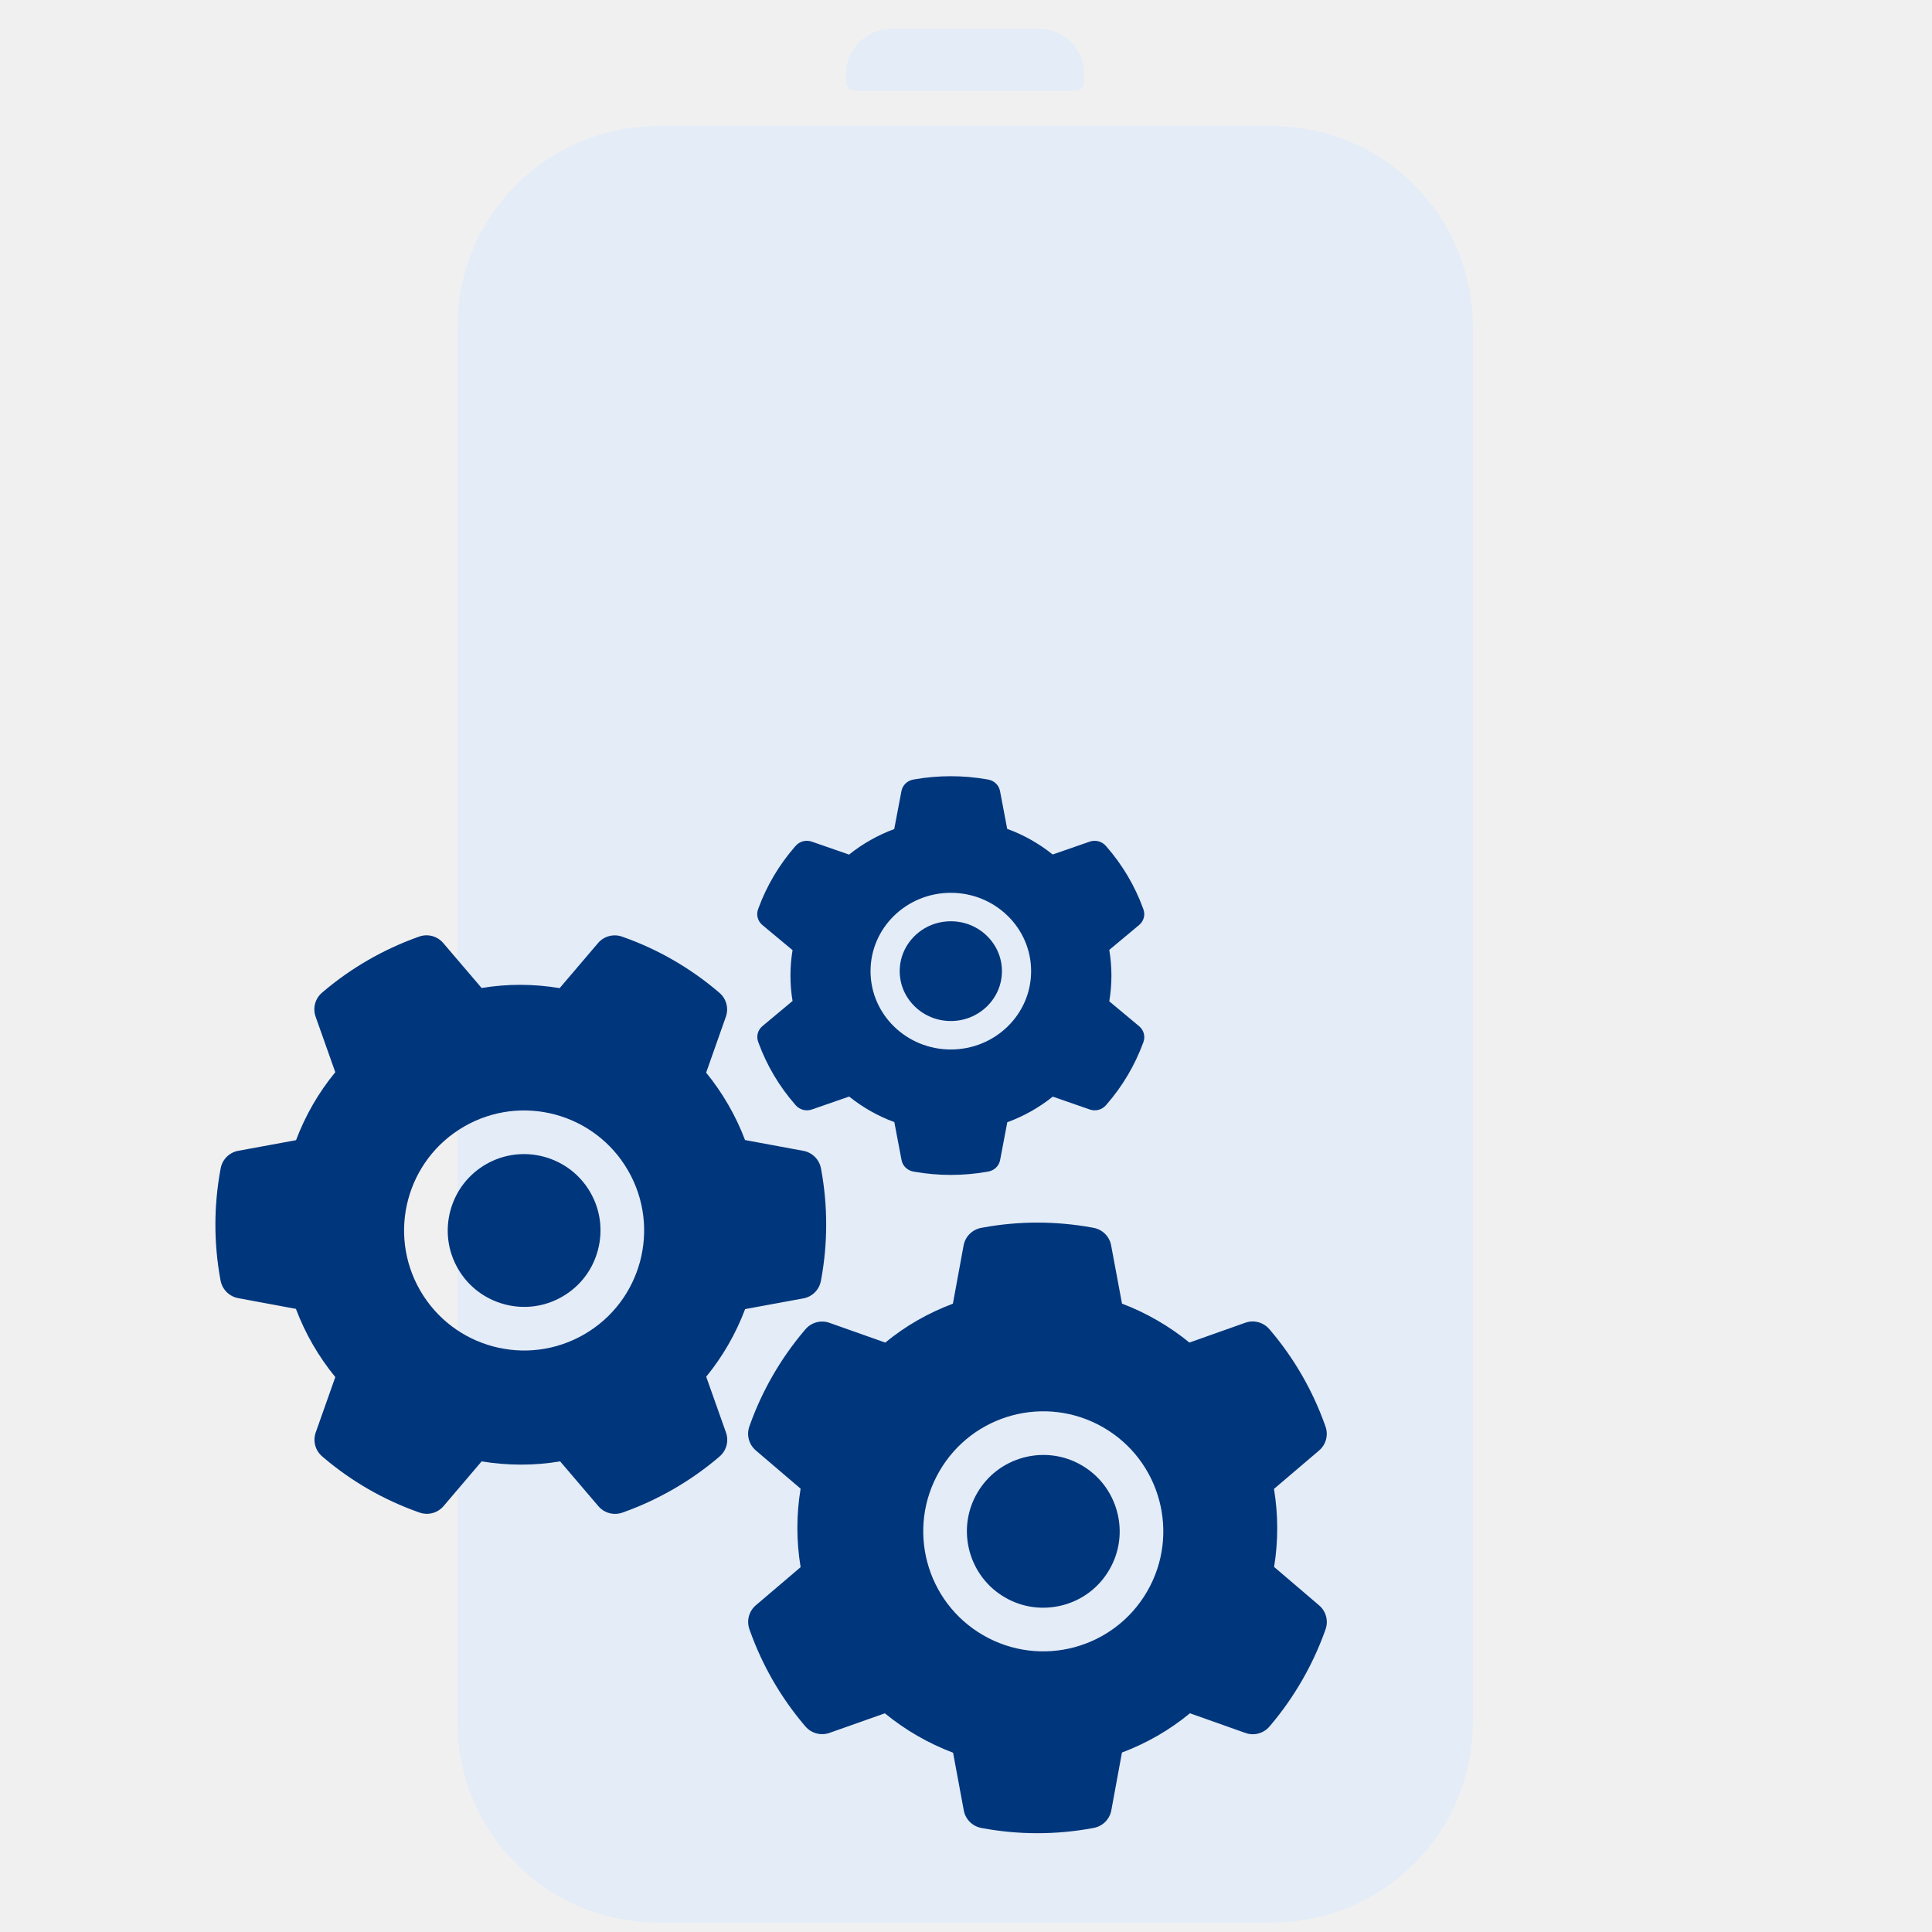
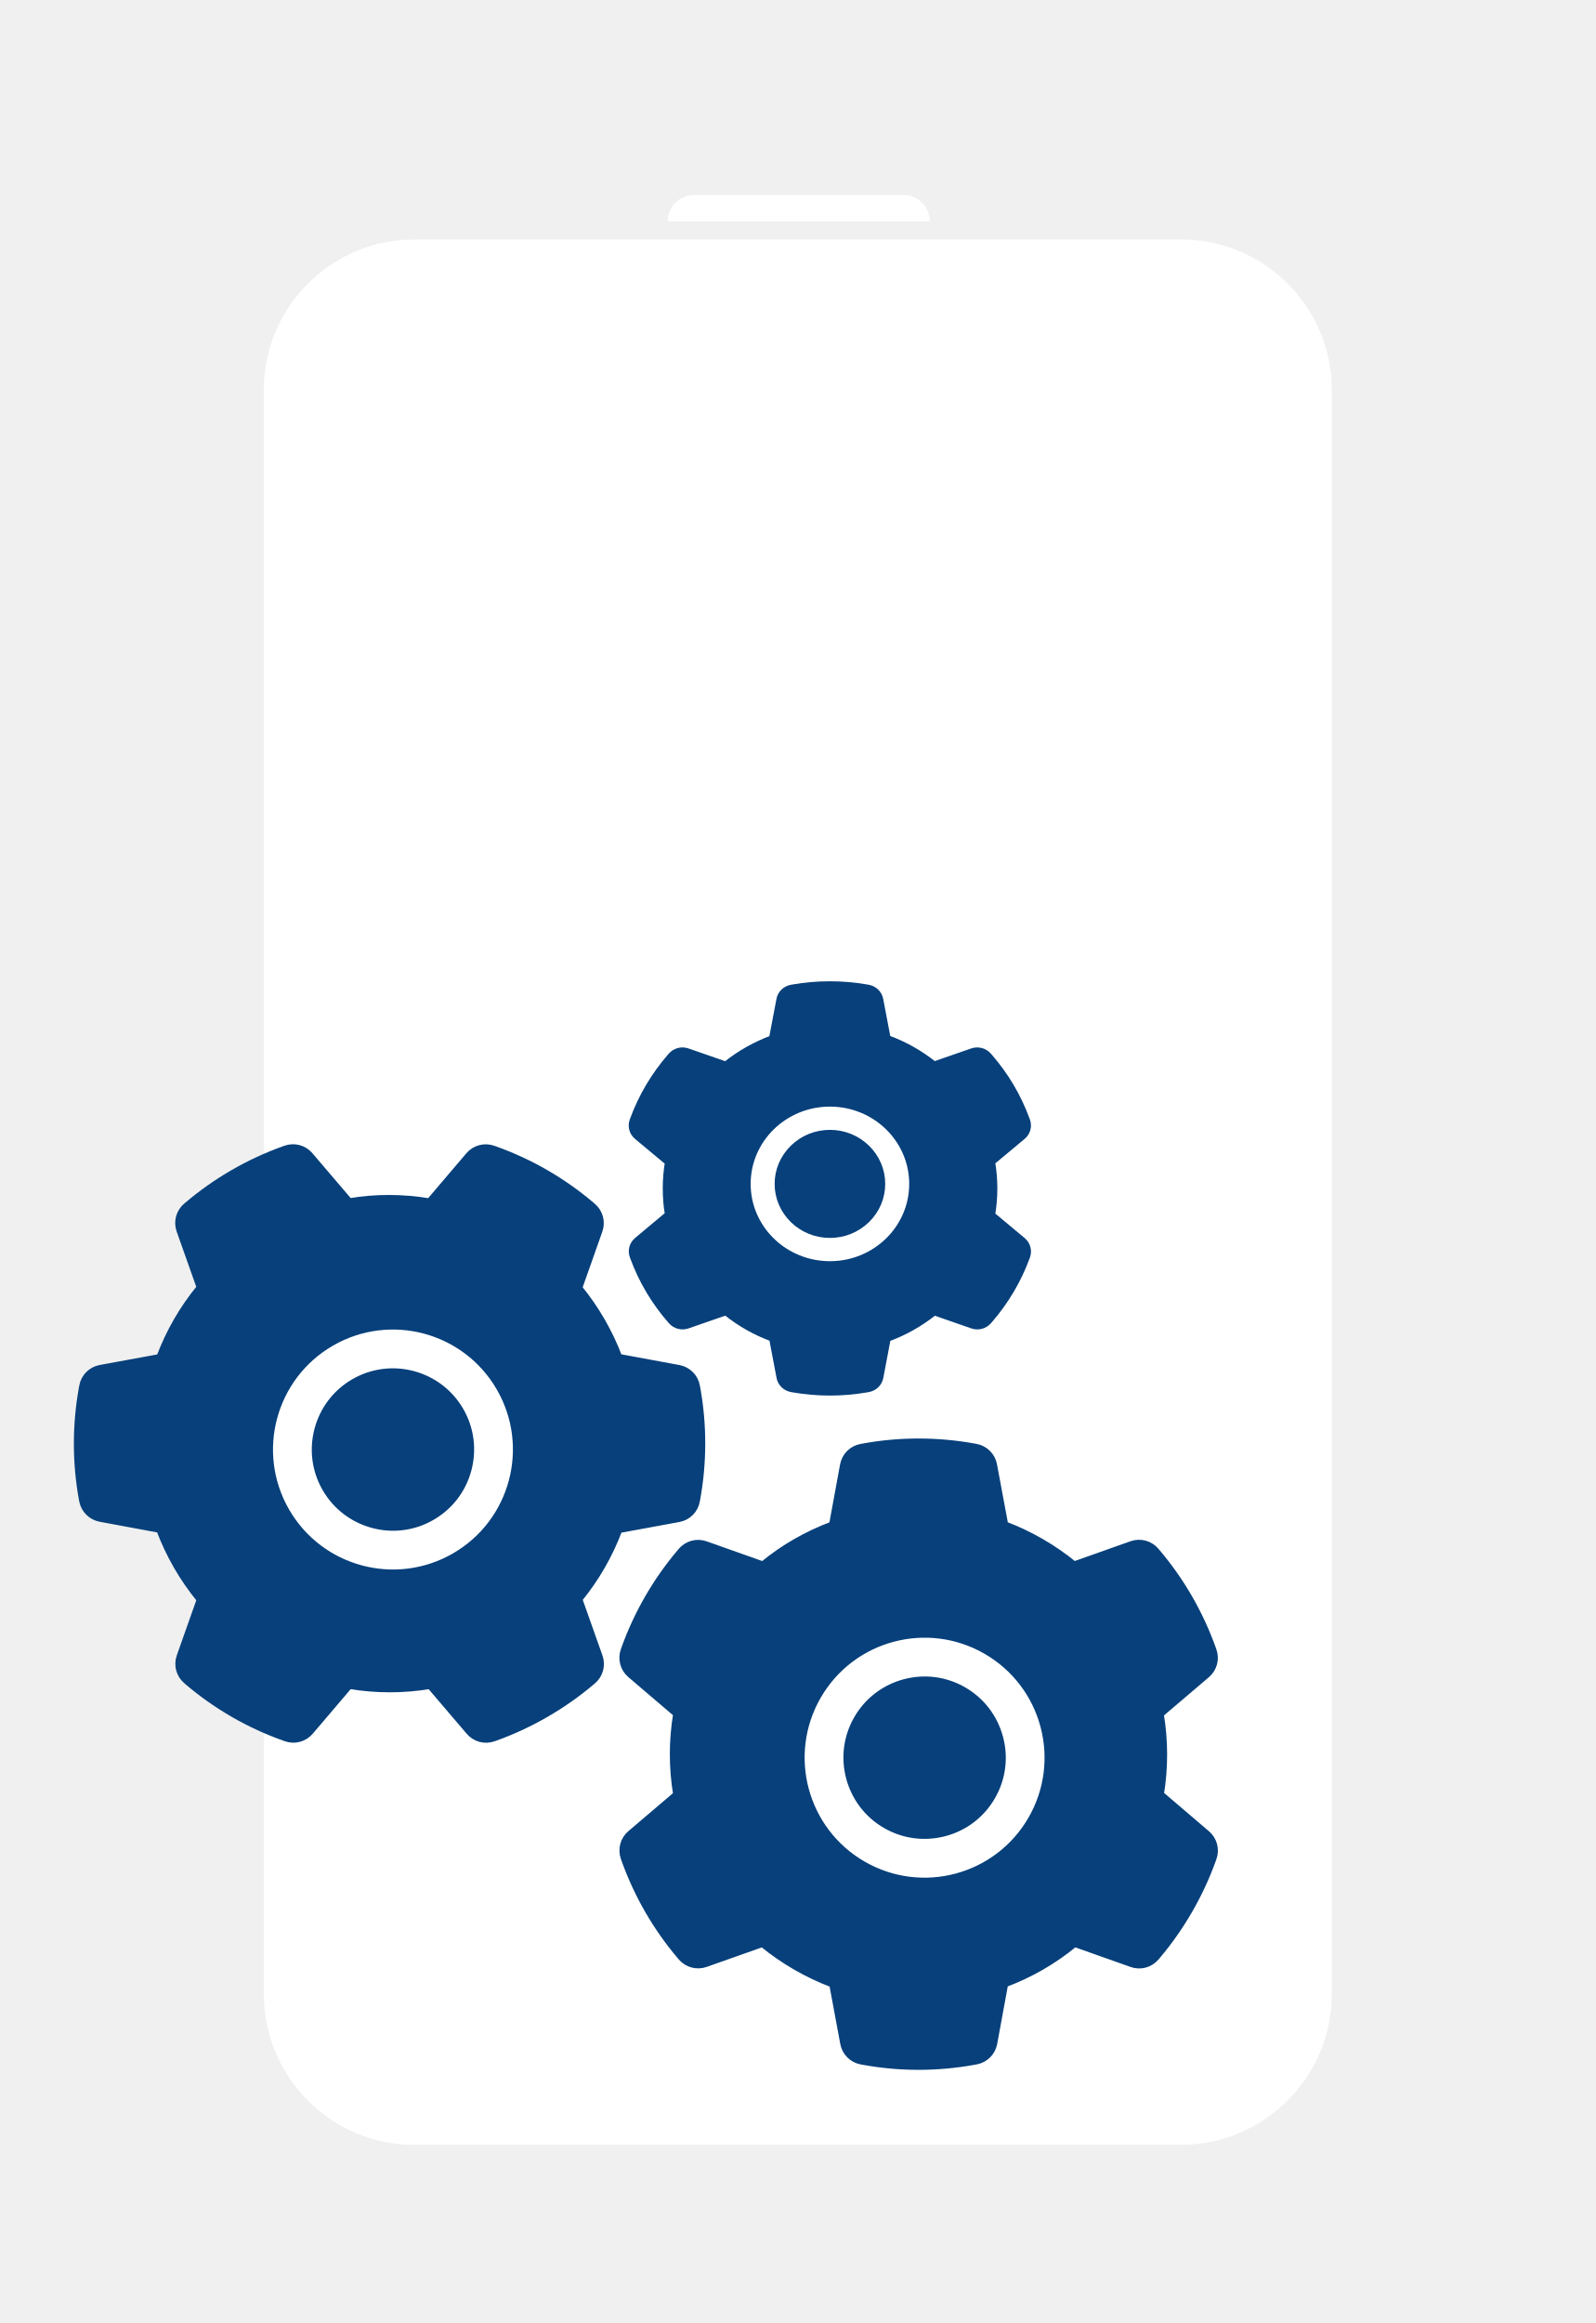
- <svg xmlns="http://www.w3.org/2000/svg" width="663" height="663" viewBox="0 0 663 663" fill="none">
-   <g clip-path="url(#clip0_947_1664)">
-     <rect x="164.82" y="51.113" width="332.769" height="600.8" rx="60.998" fill="#E3ECF7" stroke="#E3ECF7" stroke-width="15.641" />
-     <path d="M290.307 25.53C290.307 16.892 297.309 9.89 305.947 9.89L356.467 9.89C365.105 9.89 372.107 16.892 372.107 25.53V28.018C372.107 29.746 370.707 31.146 368.979 31.146L293.435 31.146C291.707 31.146 290.307 29.746 290.307 28.018V25.53Z" fill="#E3ECF7" />
-     <path d="M380.722 538.612C384.225 532.545 385.151 525.506 383.333 518.722C381.503 511.958 377.193 506.304 371.127 502.802C365.061 499.299 358.01 498.393 351.237 500.191C344.473 502.021 338.819 506.331 335.317 512.397C331.815 518.463 330.909 525.514 332.706 532.287C334.536 539.051 338.846 544.705 344.912 548.207C350.979 551.709 358.03 552.615 364.802 550.818C368.132 549.939 371.254 548.408 373.987 546.312C376.72 544.217 379.01 541.599 380.722 538.612V538.612ZM284.649 594.675L303.651 587.954C307.142 590.809 310.891 593.406 314.806 595.666C318.722 597.927 322.866 599.887 327.063 601.472L330.744 621.288C331.023 622.786 331.752 624.163 332.833 625.236C333.914 626.31 335.296 627.029 336.796 627.298L337.429 627.42C349.748 629.664 362.373 629.657 374.69 627.4L375.327 627.281C376.822 627.007 378.2 626.286 379.278 625.213C380.356 624.141 381.084 622.767 381.365 621.272L385.013 601.413C393.518 598.208 401.367 593.704 408.346 587.941L427.409 594.7C428.846 595.209 430.403 595.269 431.874 594.872C433.345 594.475 434.661 593.639 435.646 592.476L436.063 591.987C444.061 582.538 450.48 571.42 454.664 559.769L454.879 559.163C455.393 557.729 455.459 556.172 455.068 554.699C454.676 553.227 453.846 551.908 452.687 550.918L437.232 537.721C438.671 528.853 438.658 519.809 437.191 510.944L452.677 497.757C453.833 496.769 454.662 495.451 455.052 493.981C455.442 492.51 455.375 490.955 454.861 489.523L454.646 488.912C450.426 477.124 444.121 466.191 436.033 456.633L435.61 456.146C433.602 453.769 430.328 452.88 427.38 453.91L408.163 460.723C404.711 457.892 400.992 455.338 397.137 453.113C393.242 450.864 389.171 448.919 385.034 447.369L381.302 427.361C381.023 425.863 380.294 424.486 379.213 423.412C378.132 422.339 376.749 421.62 375.25 421.351L374.617 421.229C362.292 419.009 349.73 418.98 337.356 421.249L336.719 421.368C335.223 421.642 333.846 422.363 332.768 423.436C331.69 424.508 330.962 425.882 330.68 427.377L327.003 447.381C318.541 450.557 310.717 455.02 303.793 460.734L284.636 453.948C283.2 453.44 281.643 453.38 280.172 453.777C278.701 454.174 277.385 455.01 276.4 456.172L275.982 456.662C267.914 466.208 261.615 477.119 257.382 488.879L257.167 489.486C256.652 490.92 256.586 492.477 256.978 493.95C257.37 495.422 258.2 496.741 259.359 497.73L274.744 510.86C273.263 519.798 273.267 528.835 274.744 537.803L259.369 550.892C258.212 551.88 257.384 553.197 256.994 554.668C256.604 556.139 256.67 557.694 257.185 559.126L257.4 559.737C261.662 571.611 267.928 582.451 276.013 592.016L276.435 592.503C278.447 594.828 281.701 595.705 284.649 594.675ZM322.353 504.912C333.727 485.212 358.912 478.464 378.612 489.838C398.312 501.211 405.06 526.397 393.686 546.097C382.313 565.796 357.127 572.545 337.428 561.171C317.728 549.797 310.979 524.612 322.353 504.912Z" fill="#00367C" />
-     <path d="M192.965 444.964C199.032 441.461 203.354 435.828 205.171 429.044C206.969 422.271 206.063 415.22 202.561 409.154C199.058 403.088 193.405 398.777 186.641 396.948C179.868 395.15 172.817 396.056 166.751 399.559C160.685 403.061 156.374 408.714 154.545 415.478C152.747 422.251 153.653 429.302 157.156 435.368C160.658 441.435 166.311 445.745 173.075 447.574C176.398 448.478 179.868 448.713 183.282 448.265C186.697 447.817 189.988 446.695 192.965 444.964V444.964ZM81.732 445.479L101.548 449.16C103.145 453.378 105.093 457.501 107.353 461.417C109.614 465.332 112.223 469.101 115.066 472.572L108.345 491.574C107.838 493.011 107.78 494.568 108.18 496.038C108.579 497.508 109.417 498.822 110.581 499.805L111.068 500.227C120.615 508.33 131.552 514.636 143.347 518.84L143.958 519.055C145.391 519.566 146.944 519.631 148.414 519.241C149.884 518.851 151.201 518.025 152.192 516.871L165.281 501.497C174.249 502.974 183.298 502.997 192.223 501.496L205.353 516.882C206.343 518.04 207.662 518.871 209.134 519.262C210.607 519.654 212.164 519.588 213.598 519.074L214.204 518.859C225.855 514.675 236.973 508.256 246.422 500.258L246.911 499.84C248.074 498.855 248.91 497.54 249.307 496.069C249.704 494.597 249.644 493.04 249.135 491.604L242.349 472.447C248.03 465.487 252.54 457.647 255.703 449.238L275.707 445.56C277.203 445.282 278.579 444.556 279.652 443.477C280.726 442.398 281.445 441.019 281.715 439.521L281.835 438.884C284.074 426.566 284.081 413.945 281.855 401.623L281.733 400.991C281.182 397.927 278.791 395.52 275.723 394.938L255.674 391.23C254.101 387.053 252.156 382.981 249.931 379.127C247.682 375.231 245.128 371.512 242.321 368.101L249.093 348.907C249.6 347.471 249.657 345.914 249.258 344.443C248.858 342.973 248.021 341.659 246.856 340.677L246.369 340.255C236.805 332.17 225.942 325.863 214.091 321.642L213.479 321.426C212.047 320.916 210.493 320.851 209.024 321.241C207.554 321.631 206.236 322.457 205.245 323.61L192.058 339.096C183.143 337.616 174.134 337.569 165.281 339.055L152.084 323.6C151.095 322.441 149.776 321.611 148.303 321.219C146.831 320.828 145.274 320.894 143.84 321.408L143.233 321.623C131.473 325.856 120.562 332.156 111.015 340.224L110.526 340.642C109.364 341.627 108.528 342.942 108.131 344.413C107.734 345.884 107.793 347.441 108.302 348.878L115.062 367.941C109.31 374.941 104.795 382.769 101.59 391.274L81.731 394.922C80.234 395.2 78.859 395.926 77.785 397.005C76.712 398.083 75.992 399.463 75.722 400.961L75.603 401.597C73.357 414.012 73.363 426.533 75.583 438.858L75.705 439.491C76.285 442.511 78.664 444.897 81.732 445.479ZM159.266 386.594C178.966 375.221 204.151 381.969 215.525 401.669C226.899 421.369 220.15 446.554 200.45 457.928C180.75 469.302 155.565 462.553 144.191 442.853C132.818 423.153 139.566 397.968 159.266 386.594Z" fill="#00367C" />
-     <path d="M326.293 316.156C321.606 316.156 317.218 317.93 313.895 321.171C310.587 324.413 308.754 328.695 308.754 333.267C308.754 337.84 310.587 342.121 313.895 345.363C317.218 348.59 321.606 350.379 326.293 350.379C330.98 350.379 335.368 348.59 338.691 345.363C341.998 342.121 343.832 337.84 343.832 333.267C343.832 328.695 341.998 324.413 338.691 321.171C337.068 319.576 335.136 318.311 333.008 317.45C330.88 316.589 328.597 316.149 326.293 316.156V316.156ZM390.918 352.168L380.667 343.62C381.153 340.714 381.403 337.748 381.403 334.797C381.403 331.845 381.153 328.863 380.667 325.973L390.918 317.425C391.692 316.778 392.246 315.917 392.507 314.955C392.767 313.994 392.721 312.978 392.375 312.042L392.234 311.645C389.413 303.948 385.186 296.814 379.758 290.588L379.475 290.267C378.816 289.51 377.938 288.967 376.956 288.708C375.973 288.448 374.934 288.485 373.974 288.814L361.246 293.233C356.544 289.471 351.309 286.505 345.635 284.44L343.174 271.458C342.988 270.48 342.502 269.58 341.78 268.878C341.057 268.176 340.133 267.705 339.13 267.528L338.707 267.451C330.556 266.014 321.967 266.014 313.816 267.451L313.393 267.528C312.39 267.705 311.466 268.176 310.743 268.878C310.021 269.58 309.535 270.48 309.349 271.458L306.873 284.502C301.252 286.582 296.017 289.542 291.371 293.264L278.549 288.814C277.59 288.483 276.549 288.444 275.567 288.704C274.584 288.963 273.705 289.508 273.048 290.267L272.766 290.588C267.347 296.821 263.121 303.953 260.289 311.645L260.148 312.042C259.443 313.954 260.023 316.095 261.606 317.425L271.982 326.065C271.496 328.94 271.261 331.876 271.261 334.781C271.261 337.717 271.496 340.653 271.982 343.498L261.637 352.138C260.863 352.784 260.308 353.646 260.048 354.607C259.788 355.569 259.833 356.585 260.179 357.52L260.32 357.918C263.157 365.61 267.342 372.72 272.797 378.975L273.079 379.296C273.738 380.052 274.617 380.596 275.599 380.855C276.581 381.114 277.621 381.077 278.581 380.749L291.402 376.299C296.073 380.045 301.277 383.012 306.904 385.061L309.381 398.105C309.566 399.083 310.052 399.983 310.775 400.685C311.497 401.387 312.421 401.858 313.424 402.035L313.848 402.111C322.078 403.556 330.508 403.556 338.738 402.111L339.161 402.035C340.165 401.858 341.089 401.387 341.811 400.685C342.533 399.983 343.02 399.083 343.205 398.105L345.666 385.122C351.34 383.042 356.575 380.091 361.278 376.329L374.005 380.749C374.965 381.08 376.005 381.118 376.988 380.859C377.971 380.599 378.849 380.054 379.507 379.296L379.789 378.975C385.243 372.69 389.428 365.61 392.266 357.918L392.407 357.52C393.081 355.624 392.501 353.498 390.918 352.168ZM326.293 360.15C311.073 360.15 298.738 348.116 298.738 333.267C298.738 318.419 311.073 306.384 326.293 306.384C341.513 306.384 353.848 318.419 353.848 333.267C353.848 348.116 341.513 360.15 326.293 360.15Z" fill="#00367C" />
-   </g>
-   <defs>
-     <clipPath id="clip0_947_1664">
-       <rect width="663" height="663" fill="white" />
-     </clipPath>
-   </defs>
+ <svg xmlns="http://www.w3.org/2000/svg" width="270" height="393" viewBox="0 0 270 393" fill="none">
+   <mask id="path-1-outside-1_1207_515" maskUnits="userSpaceOnUse" x="44.514" y="40.376" width="181" height="323" fill="black">
+     <rect fill="white" x="44.514" y="40.376" width="181" height="323" />
+   </mask>
+   <path d="M225.346 65.859C225.346 51.936 213.89 40.512 199.946 40.512V44.239C211.839 44.239 221.619 54.003 221.619 65.859H225.346ZM199.946 40.512H170.392V44.239H199.946V40.512ZM170.392 40.512H99.604V44.239H170.392V40.512ZM99.604 40.512H70.051V44.239H99.604V40.512ZM70.051 40.512C56.107 40.512 44.65 51.936 44.65 65.859H48.377C48.377 54.003 58.157 44.239 70.051 44.239V40.512ZM44.65 65.859V165.972H48.377V65.859H44.65ZM225.346 165.972V65.859H221.619V165.972H225.346ZM44.65 165.974V337.42H48.377V165.974H44.65ZM44.65 337.42C44.65 351.388 56.099 362.864 70.051 362.864V359.136C58.164 359.136 48.377 349.336 48.377 337.42H44.65ZM70.051 362.864H199.769V359.136H70.051V362.864ZM199.769 362.864C213.888 362.864 225.346 351.397 225.346 337.42H221.619C221.619 349.327 211.841 359.136 199.769 359.136V362.864ZM225.346 337.42V165.974H221.619V337.42H225.346Z" fill="white" mask="url(#path-1-outside-1_1207_515)" />
+   <path d="M113 37.432C113 34.984 114.984 33 117.432 33H152.892C155.34 33 157.324 34.984 157.324 37.432V37.432H113V37.432Z" fill="white" />
+   <path d="M46.256 134.905V333.483C46.256 348.474 56.936 360.795 69.93 360.795H200.404C213.576 360.795 224.256 348.474 224.256 333.483V134.905H135.256H46.256Z" fill="white" />
+   <path d="M46.256 268.89V70.312C46.256 55.321 56.936 43 69.93 43H200.404C213.576 43 224.256 55.321 224.256 70.312V268.89H135.256H46.256Z" fill="white" />
+   <path d="M167.921 303.98C169.69 300.917 170.157 297.362 169.239 293.937C168.316 290.521 166.139 287.666 163.076 285.898C160.013 284.129 156.452 283.672 153.032 284.58C149.617 285.503 146.762 287.68 144.994 290.743C143.225 293.806 142.768 297.367 143.675 300.786C144.599 304.202 146.776 307.057 149.839 308.825C152.902 310.594 156.462 311.051 159.882 310.144C161.564 309.7 163.14 308.927 164.52 307.869C165.9 306.81 167.056 305.489 167.921 303.98ZM119.409 332.289L129.004 328.896C130.767 330.337 132.66 331.648 134.637 332.79C136.614 333.932 138.706 334.921 140.826 335.721L142.684 345.728C142.825 346.484 143.193 347.179 143.739 347.721C144.285 348.264 144.983 348.627 145.74 348.762L146.06 348.824C152.281 349.957 158.655 349.954 164.875 348.814L165.197 348.754C165.952 348.615 166.648 348.251 167.192 347.71C167.736 347.168 168.104 346.474 168.246 345.72L170.088 335.692C174.383 334.073 178.345 331.799 181.87 328.889L191.496 332.302C192.221 332.559 193.007 332.589 193.75 332.389C194.493 332.188 195.157 331.766 195.655 331.179L195.866 330.932C199.904 326.161 203.146 320.547 205.258 314.664L205.367 314.358C205.626 313.633 205.66 312.847 205.462 312.104C205.264 311.36 204.845 310.694 204.26 310.194L196.456 303.531C197.183 299.052 197.176 294.486 196.435 290.009L204.255 283.351C204.839 282.851 205.257 282.186 205.454 281.444C205.651 280.701 205.617 279.916 205.357 279.193L205.249 278.884C203.118 272.932 199.934 267.411 195.85 262.585L195.637 262.339C194.623 261.139 192.97 260.69 191.481 261.21L181.777 264.65C180.034 263.22 178.156 261.931 176.21 260.807C174.243 259.672 172.187 258.69 170.098 257.907L168.214 247.804C168.073 247.048 167.705 246.352 167.159 245.81C166.613 245.268 165.915 244.905 165.158 244.769L164.838 244.708C158.615 243.587 152.272 243.572 146.023 244.718L145.702 244.778C144.946 244.916 144.251 245.28 143.706 245.822C143.162 246.363 142.795 247.057 142.652 247.812L140.795 257.913C136.523 259.517 132.572 261.771 129.075 264.656L119.402 261.229C118.677 260.972 117.891 260.942 117.148 261.143C116.405 261.343 115.741 261.765 115.243 262.352L115.033 262.599C110.958 267.42 107.778 272.929 105.64 278.868L105.532 279.174C105.272 279.898 105.239 280.684 105.436 281.428C105.634 282.172 106.053 282.837 106.638 283.337L114.407 289.967C113.66 294.48 113.661 299.043 114.407 303.572L106.644 310.181C106.06 310.68 105.641 311.345 105.444 312.088C105.247 312.831 105.281 313.616 105.541 314.339L105.649 314.647C107.802 320.643 110.966 326.117 115.048 330.946L115.261 331.192C116.277 332.366 117.92 332.81 119.409 332.289ZM138.447 286.963C144.191 277.016 156.908 273.608 166.855 279.352C176.803 285.095 180.211 297.812 174.467 307.76C168.724 317.707 156.007 321.115 146.059 315.372C136.112 309.628 132.704 296.911 138.447 286.963Z" fill="#07407B" />
+   <path d="M73.113 256.692C76.176 254.923 78.359 252.079 79.277 248.653C80.184 245.233 79.727 241.672 77.958 238.609C76.19 235.546 73.335 233.37 69.919 232.446C66.5 231.538 62.939 231.996 59.876 233.764C56.813 235.533 54.636 238.387 53.713 241.803C52.805 245.223 53.262 248.783 55.031 251.846C56.799 254.91 59.654 257.086 63.07 258.01C64.748 258.466 66.499 258.585 68.224 258.359C69.948 258.132 71.61 257.566 73.113 256.692ZM16.945 256.952L26.952 258.81C27.758 260.94 28.742 263.022 29.883 265C31.025 266.977 32.342 268.88 33.777 270.633L30.384 280.228C30.128 280.953 30.099 281.739 30.3 282.482C30.502 283.224 30.925 283.888 31.513 284.384L31.759 284.597C36.58 288.689 42.102 291.873 48.058 293.996L48.367 294.104C49.09 294.362 49.875 294.395 50.617 294.198C51.359 294.001 52.024 293.584 52.525 293.001L59.134 285.238C63.662 285.984 68.231 285.996 72.738 285.238L79.368 293.007C79.868 293.592 80.534 294.011 81.278 294.209C82.021 294.406 82.807 294.373 83.532 294.113L83.838 294.005C89.721 291.892 95.335 288.651 100.106 284.612L100.353 284.402C100.94 283.904 101.362 283.24 101.563 282.497C101.763 281.754 101.733 280.968 101.476 280.243L98.05 270.57C100.918 267.055 103.196 263.096 104.792 258.85L114.894 256.993C115.649 256.852 116.344 256.485 116.886 255.941C117.428 255.396 117.791 254.699 117.928 253.943L117.988 253.622C119.119 247.401 119.122 241.028 117.998 234.807L117.936 234.487C117.658 232.941 116.451 231.725 114.902 231.431L104.778 229.559C103.984 227.449 103.002 225.394 101.878 223.447C100.742 221.48 99.453 219.602 98.035 217.88L101.455 208.188C101.711 207.462 101.74 206.676 101.538 205.934C101.336 205.191 100.913 204.528 100.325 204.032L100.08 203.819C95.25 199.736 89.764 196.552 83.78 194.42L83.472 194.311C82.748 194.053 81.964 194.021 81.222 194.218C80.48 194.414 79.814 194.832 79.314 195.414L72.655 203.233C68.153 202.486 63.604 202.462 59.134 203.213L52.47 195.409C51.97 194.824 51.305 194.404 50.561 194.207C49.817 194.009 49.031 194.042 48.307 194.302L48.001 194.41C42.062 196.548 36.553 199.729 31.732 203.803L31.485 204.014C30.898 204.511 30.476 205.176 30.276 205.918C30.075 206.661 30.105 207.448 30.362 208.173L33.775 217.799C30.871 221.333 28.591 225.286 26.973 229.581L16.945 231.423C16.189 231.563 15.495 231.93 14.953 232.475C14.411 233.019 14.047 233.716 13.911 234.472L13.851 234.794C12.716 241.063 12.72 247.385 13.841 253.609L13.902 253.928C14.195 255.453 15.396 256.658 16.945 256.952ZM56.096 227.218C66.044 221.475 78.761 224.882 84.504 234.83C90.248 244.777 86.84 257.495 76.893 263.238C66.945 268.981 54.228 265.573 48.485 255.626C42.741 245.678 46.149 232.961 56.096 227.218Z" fill="#07407B" />
+   <path d="M140.438 191.649C138.071 191.649 135.855 192.545 134.177 194.182C132.507 195.819 131.581 197.981 131.581 200.29C131.581 202.598 132.507 204.76 134.177 206.397C135.855 208.027 138.071 208.93 140.438 208.93C142.804 208.93 145.02 208.027 146.698 206.397C148.368 204.76 149.294 202.598 149.294 200.29C149.294 197.981 148.368 195.819 146.698 194.182C145.879 193.376 144.903 192.737 143.828 192.303C142.754 191.868 141.601 191.646 140.438 191.649ZM173.07 209.834L167.894 205.517C168.139 204.05 168.266 202.552 168.266 201.062C168.266 199.572 168.139 198.066 167.894 196.606L173.07 192.29C173.461 191.963 173.741 191.528 173.872 191.043C174.004 190.557 173.981 190.044 173.806 189.572L173.735 189.371C172.31 185.485 170.176 181.882 167.435 178.738L167.292 178.576C166.959 178.195 166.516 177.92 166.02 177.789C165.524 177.658 164.999 177.677 164.514 177.843L158.087 180.074C155.713 178.175 153.07 176.677 150.204 175.634L148.962 169.079C148.868 168.585 148.622 168.13 148.258 167.776C147.893 167.422 147.426 167.184 146.92 167.094L146.706 167.056C142.59 166.33 138.253 166.33 134.138 167.056L133.924 167.094C133.417 167.184 132.951 167.422 132.586 167.776C132.221 168.13 131.976 168.585 131.882 169.079L130.631 175.665C127.793 176.716 125.15 178.21 122.804 180.09L116.329 177.843C115.845 177.676 115.319 177.656 114.823 177.787C114.327 177.918 113.883 178.193 113.551 178.576L113.409 178.738C110.673 181.886 108.539 185.487 107.109 189.371L107.038 189.572C106.681 190.537 106.974 191.618 107.774 192.29L113.013 196.653C112.768 198.104 112.649 199.587 112.649 201.054C112.649 202.537 112.768 204.019 113.013 205.455L107.79 209.818C107.399 210.145 107.119 210.58 106.987 211.065C106.856 211.551 106.879 212.064 107.053 212.536L107.125 212.737C108.557 216.621 110.67 220.212 113.425 223.37L113.567 223.532C113.9 223.914 114.344 224.188 114.84 224.319C115.336 224.45 115.861 224.431 116.345 224.265L122.82 222.018C125.178 223.91 127.806 225.408 130.647 226.443L131.898 233.029C131.991 233.523 132.237 233.978 132.602 234.332C132.966 234.687 133.433 234.924 133.94 235.014L134.153 235.053C138.31 235.782 142.566 235.782 146.722 235.053L146.936 235.014C147.442 234.924 147.909 234.687 148.274 234.332C148.638 233.978 148.884 233.523 148.978 233.029L150.22 226.474C153.085 225.424 155.729 223.933 158.103 222.034L164.53 224.265C165.015 224.433 165.54 224.452 166.036 224.321C166.532 224.19 166.976 223.915 167.308 223.532L167.451 223.37C170.205 220.196 172.318 216.621 173.751 212.737L173.822 212.536C174.162 211.579 173.869 210.505 173.07 209.834ZM140.438 213.864C132.752 213.864 126.524 207.787 126.524 200.29C126.524 192.792 132.752 186.715 140.438 186.715C148.123 186.715 154.352 192.792 154.352 200.29C154.352 207.787 148.123 213.864 140.438 213.864Z" fill="#07407B" />
+   <path d="M167.921 303.98C169.69 300.917 170.157 297.362 169.239 293.937C168.316 290.521 166.139 287.666 163.076 285.898C160.013 284.129 156.452 283.672 153.032 284.58C149.617 285.503 146.762 287.68 144.994 290.743C143.225 293.806 142.768 297.367 143.675 300.786C144.599 304.202 146.776 307.057 149.839 308.825C152.902 310.594 156.462 311.051 159.882 310.144C161.564 309.7 163.14 308.927 164.52 307.869C165.9 306.81 167.056 305.489 167.921 303.98ZM119.409 332.289L129.004 328.896C130.767 330.337 132.66 331.648 134.637 332.79C136.614 333.932 138.706 334.921 140.826 335.721L142.684 345.728C142.825 346.484 143.193 347.179 143.739 347.721C144.285 348.264 144.983 348.627 145.74 348.762L146.06 348.824C152.281 349.957 158.655 349.954 164.875 348.814L165.197 348.754C165.952 348.615 166.648 348.251 167.192 347.71C167.736 347.168 168.104 346.474 168.246 345.72L170.088 335.692C174.383 334.073 178.345 331.799 181.87 328.889L191.496 332.302C192.221 332.559 193.007 332.589 193.75 332.389C194.493 332.188 195.157 331.766 195.655 331.179L195.866 330.932C199.904 326.161 203.146 320.547 205.258 314.664L205.367 314.358C205.626 313.633 205.66 312.847 205.462 312.104C205.264 311.36 204.845 310.694 204.26 310.194L196.456 303.531C197.183 299.052 197.176 294.486 196.435 290.009L204.255 283.351C204.839 282.851 205.257 282.186 205.454 281.444C205.651 280.701 205.617 279.916 205.357 279.193L205.249 278.884C203.118 272.932 199.934 267.411 195.85 262.585L195.637 262.339C194.623 261.139 192.97 260.69 191.481 261.21L181.777 264.65C180.034 263.22 178.156 261.931 176.21 260.807C174.243 259.672 172.187 258.69 170.098 257.907L168.214 247.804C168.073 247.048 167.705 246.352 167.159 245.81C166.613 245.268 165.915 244.905 165.158 244.769L164.838 244.708C158.615 243.587 152.272 243.572 146.023 244.718L145.702 244.778C144.946 244.916 144.251 245.28 143.706 245.822C143.162 246.363 142.795 247.057 142.652 247.812L140.795 257.913C136.523 259.517 132.572 261.771 129.075 264.656L119.402 261.229C118.677 260.972 117.891 260.942 117.148 261.143C116.405 261.343 115.741 261.765 115.243 262.352L115.033 262.599C110.958 267.42 107.778 272.929 105.64 278.868L105.532 279.174C105.272 279.898 105.239 280.684 105.436 281.428C105.634 282.172 106.053 282.837 106.638 283.337L114.407 289.967C113.66 294.48 113.661 299.043 114.407 303.572L106.644 310.181C106.06 310.68 105.641 311.345 105.444 312.088C105.247 312.831 105.281 313.616 105.541 314.339L105.649 314.647C107.802 320.643 110.966 326.117 115.048 330.946L115.261 331.192C116.277 332.366 117.92 332.81 119.409 332.289ZM138.447 286.963C144.191 277.016 156.908 273.608 166.855 279.352C176.803 285.095 180.211 297.812 174.467 307.76C168.724 317.707 156.007 321.115 146.059 315.372C136.112 309.628 132.704 296.911 138.447 286.963Z" stroke="#07407B" />
+   <path d="M73.113 256.692C76.176 254.923 78.359 252.079 79.277 248.653C80.184 245.233 79.727 241.672 77.958 238.609C76.19 235.546 73.335 233.37 69.919 232.446C66.5 231.538 62.939 231.996 59.876 233.764C56.813 235.533 54.636 238.387 53.713 241.803C52.805 245.223 53.262 248.783 55.031 251.846C56.799 254.91 59.654 257.086 63.07 258.01C64.748 258.466 66.499 258.585 68.224 258.359C69.948 258.132 71.61 257.566 73.113 256.692ZM16.945 256.952L26.952 258.81C27.758 260.94 28.742 263.022 29.883 265C31.025 266.977 32.342 268.88 33.777 270.633L30.384 280.228C30.128 280.953 30.099 281.739 30.3 282.482C30.502 283.224 30.925 283.888 31.513 284.384L31.759 284.597C36.58 288.689 42.102 291.873 48.058 293.996L48.367 294.104C49.09 294.362 49.875 294.395 50.617 294.198C51.359 294.001 52.024 293.584 52.525 293.001L59.134 285.238C63.662 285.984 68.231 285.996 72.738 285.238L79.368 293.007C79.868 293.592 80.534 294.011 81.278 294.209C82.021 294.406 82.807 294.373 83.532 294.113L83.838 294.005C89.721 291.892 95.335 288.651 100.106 284.612L100.353 284.402C100.94 283.904 101.362 283.24 101.563 282.497C101.763 281.754 101.733 280.968 101.476 280.243L98.05 270.57C100.918 267.055 103.196 263.096 104.792 258.85L114.894 256.993C115.649 256.852 116.344 256.485 116.886 255.941C117.428 255.396 117.791 254.699 117.928 253.943L117.988 253.622C119.119 247.401 119.122 241.028 117.998 234.807L117.936 234.487C117.658 232.941 116.451 231.725 114.902 231.431L104.778 229.559C103.984 227.449 103.002 225.394 101.878 223.447C100.742 221.48 99.453 219.602 98.035 217.88L101.455 208.188C101.711 207.462 101.74 206.676 101.538 205.934C101.336 205.191 100.913 204.528 100.325 204.032L100.08 203.819C95.25 199.736 89.764 196.552 83.78 194.42L83.472 194.311C82.748 194.053 81.964 194.021 81.222 194.218C80.48 194.414 79.814 194.832 79.314 195.414L72.655 203.233C68.153 202.486 63.604 202.462 59.134 203.213L52.47 195.409C51.97 194.824 51.305 194.404 50.561 194.207C49.817 194.009 49.031 194.042 48.307 194.302L48.001 194.41C42.062 196.548 36.553 199.729 31.732 203.803L31.485 204.014C30.898 204.511 30.476 205.176 30.276 205.918C30.075 206.661 30.105 207.448 30.362 208.173L33.775 217.799C30.871 221.333 28.591 225.286 26.973 229.581L16.945 231.423C16.189 231.563 15.495 231.93 14.953 232.475C14.411 233.019 14.047 233.716 13.911 234.472L13.851 234.794C12.716 241.063 12.72 247.385 13.841 253.609L13.902 253.928C14.195 255.453 15.396 256.658 16.945 256.952ZM56.096 227.218C66.044 221.475 78.761 224.882 84.504 234.83C90.248 244.777 86.84 257.495 76.893 263.238C66.945 268.981 54.228 265.573 48.485 255.626C42.741 245.678 46.149 232.961 56.096 227.218Z" stroke="#07407B" />
+   <path d="M140.438 191.649C138.071 191.649 135.855 192.545 134.177 194.182C132.507 195.819 131.581 197.981 131.581 200.29C131.581 202.598 132.507 204.76 134.177 206.397C135.855 208.027 138.071 208.93 140.438 208.93C142.804 208.93 145.02 208.027 146.698 206.397C148.368 204.76 149.294 202.598 149.294 200.29C149.294 197.981 148.368 195.819 146.698 194.182C145.879 193.376 144.903 192.737 143.828 192.303C142.754 191.868 141.601 191.646 140.438 191.649ZM173.07 209.834L167.894 205.517C168.139 204.05 168.266 202.552 168.266 201.062C168.266 199.572 168.139 198.066 167.894 196.606L173.07 192.29C173.461 191.963 173.741 191.528 173.872 191.043C174.004 190.557 173.981 190.044 173.806 189.572L173.735 189.371C172.31 185.485 170.176 181.882 167.435 178.738L167.292 178.576C166.959 178.195 166.516 177.92 166.02 177.789C165.524 177.658 164.999 177.677 164.514 177.843L158.087 180.074C155.713 178.175 153.07 176.677 150.204 175.634L148.962 169.079C148.868 168.585 148.622 168.13 148.258 167.776C147.893 167.422 147.426 167.184 146.92 167.094L146.706 167.056C142.59 166.33 138.253 166.33 134.138 167.056L133.924 167.094C133.417 167.184 132.951 167.422 132.586 167.776C132.221 168.13 131.976 168.585 131.882 169.079L130.631 175.665C127.793 176.716 125.15 178.21 122.804 180.09L116.329 177.843C115.845 177.676 115.319 177.656 114.823 177.787C114.327 177.918 113.883 178.193 113.551 178.576L113.409 178.738C110.673 181.886 108.539 185.487 107.109 189.371L107.038 189.572C106.681 190.537 106.974 191.618 107.774 192.29L113.013 196.653C112.768 198.104 112.649 199.587 112.649 201.054C112.649 202.537 112.768 204.019 113.013 205.455L107.79 209.818C107.399 210.145 107.119 210.58 106.987 211.065C106.856 211.551 106.879 212.064 107.053 212.536L107.125 212.737C108.557 216.621 110.67 220.212 113.425 223.37L113.567 223.532C113.9 223.914 114.344 224.188 114.84 224.319C115.336 224.45 115.861 224.431 116.345 224.265L122.82 222.018C125.178 223.91 127.806 225.408 130.647 226.443L131.898 233.029C131.991 233.523 132.237 233.978 132.602 234.332C132.966 234.687 133.433 234.924 133.94 235.014L134.153 235.053C138.31 235.782 142.566 235.782 146.722 235.053L146.936 235.014C147.442 234.924 147.909 234.687 148.274 234.332C148.638 233.978 148.884 233.523 148.978 233.029L150.22 226.474C153.085 225.424 155.729 223.933 158.103 222.034L164.53 224.265C165.015 224.433 165.54 224.452 166.036 224.321C166.532 224.19 166.976 223.915 167.308 223.532L167.451 223.37C170.205 220.196 172.318 216.621 173.751 212.737L173.822 212.536C174.162 211.579 173.869 210.505 173.07 209.834ZM140.438 213.864C132.752 213.864 126.524 207.787 126.524 200.29C126.524 192.792 132.752 186.715 140.438 186.715C148.123 186.715 154.352 192.792 154.352 200.29C154.352 207.787 148.123 213.864 140.438 213.864Z" stroke="#07407B" />
</svg>
